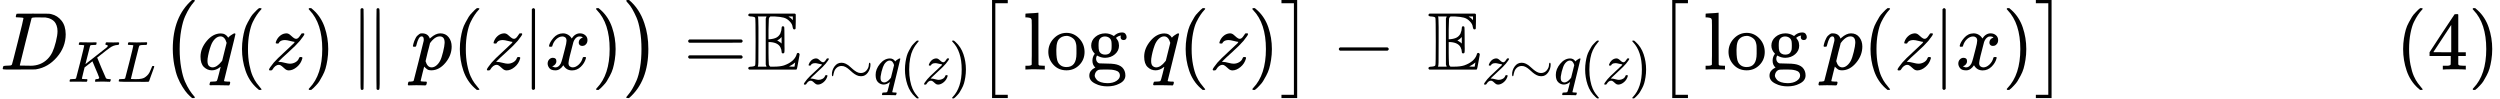
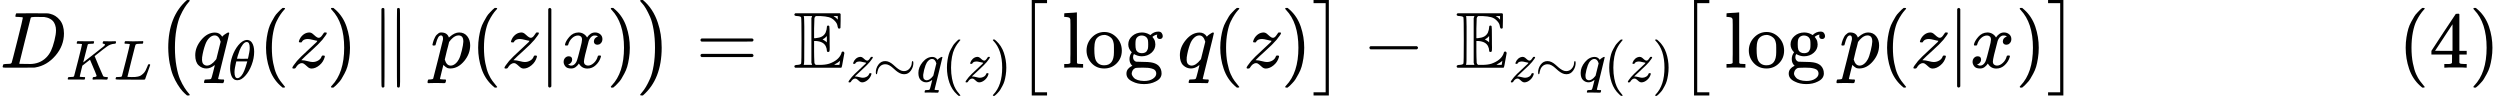
- <svg xmlns="http://www.w3.org/2000/svg" xmlns:xlink="http://www.w3.org/1999/xlink" width="553.064px" height="21.776px" viewBox="0 -849.5 30556.6 1203" style="">
+ <svg xmlns="http://www.w3.org/2000/svg" xmlns:xlink="http://www.w3.org/1999/xlink" width="568.008px" height="21.776px" viewBox="0 -849.5 31382.6 1203" style="">
  <defs>
-     <path id="MJX-56-TEX-I-44" d="M287 628Q287 635 230 637Q207 637 200 638T193 647Q193 655 197 667T204 682Q206 683 403 683Q570 682 590 682T630 676Q702 659 752 597T803 431Q803 275 696 151T444 3L430 1L236 0H125H72Q48 0 41 2T33 11Q33 13 36 25Q40 41 44 43T67 46Q94 46 127 49Q141 52 146 61Q149 65 218 339T287 628ZM703 469Q703 507 692 537T666 584T629 613T590 629T555 636Q553 636 541 636T512 636T479 637H436Q392 637 386 627Q384 623 313 339T242 52Q242 48 253 48T330 47Q335 47 349 47T373 46Q499 46 581 128Q617 164 640 212T683 339T703 469Z" />
-     <path id="MJX-56-TEX-I-4B" d="M285 628Q285 635 228 637Q205 637 198 638T191 647Q191 649 193 661Q199 681 203 682Q205 683 214 683H219Q260 681 355 681Q389 681 418 681T463 682T483 682Q500 682 500 674Q500 669 497 660Q496 658 496 654T495 648T493 644T490 641T486 639T479 638T470 637T456 637Q416 636 405 634T387 623L306 305Q307 305 490 449T678 597Q692 611 692 620Q692 635 667 637Q651 637 651 648Q651 650 654 662T659 677Q662 682 676 682Q680 682 711 681T791 680Q814 680 839 681T869 682Q889 682 889 672Q889 650 881 642Q878 637 862 637Q787 632 726 586Q710 576 656 534T556 455L509 418L518 396Q527 374 546 329T581 244Q656 67 661 61Q663 59 666 57Q680 47 717 46H738Q744 38 744 37T741 19Q737 6 731 0H720Q680 3 625 3Q503 3 488 0H478Q472 6 472 9T474 27Q478 40 480 43T491 46H494Q544 46 544 71Q544 75 517 141T485 216L427 354L359 301L291 248L268 155Q245 63 245 58Q245 51 253 49T303 46H334Q340 37 340 35Q340 19 333 5Q328 0 317 0Q314 0 280 1T180 2Q118 2 85 2T49 1Q31 1 31 11Q31 13 34 25Q38 41 42 43T65 46Q92 46 125 49Q139 52 144 61Q147 65 216 339T285 628Z" />
-     <path id="MJX-56-TEX-I-4C" d="M228 637Q194 637 192 641Q191 643 191 649Q191 673 202 682Q204 683 217 683Q271 680 344 680Q485 680 506 683H518Q524 677 524 674T522 656Q517 641 513 637H475Q406 636 394 628Q387 624 380 600T313 336Q297 271 279 198T252 88L243 52Q243 48 252 48T311 46H328Q360 46 379 47T428 54T478 72T522 106T564 161Q580 191 594 228T611 270Q616 273 628 273H641Q647 264 647 262T627 203T583 83T557 9Q555 4 553 3T537 0T494 -1Q483 -1 418 -1T294 0H116Q32 0 32 10Q32 17 34 24Q39 43 44 45Q48 46 59 46H65Q92 46 125 49Q139 52 144 61Q147 65 216 339T285 628Q285 635 228 637Z" />
-     <path id="MJX-56-TEX-SO-28" d="M152 251Q152 646 388 850H416Q422 844 422 841Q422 837 403 816T357 753T302 649T255 482T236 250Q236 124 255 19T301 -147T356 -251T403 -315T422 -340Q422 -343 416 -349H388Q359 -325 332 -296T271 -213T212 -97T170 56T152 251Z" />
-     <path id="MJX-56-TEX-I-71" d="M33 157Q33 258 109 349T280 441Q340 441 372 389Q373 390 377 395T388 406T404 418Q438 442 450 442Q454 442 457 439T460 434Q460 425 391 149Q320 -135 320 -139Q320 -147 365 -148H390Q396 -156 396 -157T393 -175Q389 -188 383 -194H370Q339 -192 262 -192Q234 -192 211 -192T174 -192T157 -193Q143 -193 143 -185Q143 -182 145 -170Q149 -154 152 -151T172 -148Q220 -148 230 -141Q238 -136 258 -53T279 32Q279 33 272 29Q224 -10 172 -10Q117 -10 75 30T33 157ZM352 326Q329 405 277 405Q242 405 210 374T160 293Q131 214 119 129Q119 126 119 118T118 106Q118 61 136 44T179 26Q233 26 290 98L298 109L352 326Z" />
-     <path id="MJX-56-TEX-N-28" d="M94 250Q94 319 104 381T127 488T164 576T202 643T244 695T277 729T302 750H315H319Q333 750 333 741Q333 738 316 720T275 667T226 581T184 443T167 250T184 58T225 -81T274 -167T316 -220T333 -241Q333 -250 318 -250H315H302L274 -226Q180 -141 137 -14T94 250Z" />
-     <path id="MJX-56-TEX-I-7A" d="M347 338Q337 338 294 349T231 360Q211 360 197 356T174 346T162 335T155 324L153 320Q150 317 138 317Q117 317 117 325Q117 330 120 339Q133 378 163 406T229 440Q241 442 246 442Q271 442 291 425T329 392T367 375Q389 375 411 408T434 441Q435 442 449 442H462Q468 436 468 434Q468 430 463 420T449 399T432 377T418 358L411 349Q368 298 275 214T160 106L148 94L163 93Q185 93 227 82T290 71Q328 71 360 90T402 140Q406 149 409 151T424 153Q443 153 443 143Q443 138 442 134Q425 72 376 31T278 -11Q252 -11 232 6T193 40T155 57Q111 57 76 -3Q70 -11 59 -11H54H41Q35 -5 35 -2Q35 13 93 84Q132 129 225 214T340 322Q352 338 347 338Z" />
-     <path id="MJX-56-TEX-N-29" d="M60 749L64 750Q69 750 74 750H86L114 726Q208 641 251 514T294 250Q294 182 284 119T261 12T224 -76T186 -143T145 -194T113 -227T90 -246Q87 -249 86 -250H74Q66 -250 63 -250T58 -247T55 -238Q56 -237 66 -225Q221 -64 221 250T66 725Q56 737 55 738Q55 746 60 749Z" />
-     <path id="MJX-56-TEX-N-2225" d="M133 736Q138 750 153 750Q164 750 170 739Q172 735 172 250T170 -239Q164 -250 152 -250Q144 -250 138 -244L137 -243Q133 -241 133 -179T132 250Q132 731 133 736ZM329 739Q334 750 346 750Q353 750 361 744L362 743Q366 741 366 679T367 250T367 -178T362 -243L361 -244Q355 -250 347 -250Q335 -250 329 -239Q327 -235 327 250T329 739Z" />
-     <path id="MJX-56-TEX-N-A0" d="" />
-     <path id="MJX-56-TEX-I-70" d="M23 287Q24 290 25 295T30 317T40 348T55 381T75 411T101 433T134 442Q209 442 230 378L240 387Q302 442 358 442Q423 442 460 395T497 281Q497 173 421 82T249 -10Q227 -10 210 -4Q199 1 187 11T168 28L161 36Q160 35 139 -51T118 -138Q118 -144 126 -145T163 -148H188Q194 -155 194 -157T191 -175Q188 -187 185 -190T172 -194Q170 -194 161 -194T127 -193T65 -192Q-5 -192 -24 -194H-32Q-39 -187 -39 -183Q-37 -156 -26 -148H-6Q28 -147 33 -136Q36 -130 94 103T155 350Q156 355 156 364Q156 405 131 405Q109 405 94 377T71 316T59 280Q57 278 43 278H29Q23 284 23 287ZM178 102Q200 26 252 26Q282 26 310 49T356 107Q374 141 392 215T411 325V331Q411 405 350 405Q339 405 328 402T306 393T286 380T269 365T254 350T243 336T235 326L232 322Q232 321 229 308T218 264T204 212Q178 106 178 102Z" />
-     <path id="MJX-56-TEX-N-7C" d="M139 -249H137Q125 -249 119 -235V251L120 737Q130 750 139 750Q152 750 159 735V-235Q151 -249 141 -249H139Z" />
-     <path id="MJX-56-TEX-I-78" d="M52 289Q59 331 106 386T222 442Q257 442 286 424T329 379Q371 442 430 442Q467 442 494 420T522 361Q522 332 508 314T481 292T458 288Q439 288 427 299T415 328Q415 374 465 391Q454 404 425 404Q412 404 406 402Q368 386 350 336Q290 115 290 78Q290 50 306 38T341 26Q378 26 414 59T463 140Q466 150 469 151T485 153H489Q504 153 504 145Q504 144 502 134Q486 77 440 33T333 -11Q263 -11 227 52Q186 -10 133 -10H127Q78 -10 57 16T35 71Q35 103 54 123T99 143Q142 143 142 101Q142 81 130 66T107 46T94 41L91 40Q91 39 97 36T113 29T132 26Q168 26 194 71Q203 87 217 139T245 247T261 313Q266 340 266 352Q266 380 251 392T217 404Q177 404 142 372T93 290Q91 281 88 280T72 278H58Q52 284 52 289Z" />
-     <path id="MJX-56-TEX-SO-29" d="M305 251Q305 -145 69 -349H56Q43 -349 39 -347T35 -338Q37 -333 60 -307T108 -239T160 -136T204 27T221 250T204 473T160 636T108 740T60 807T35 839Q35 850 50 850H56H69Q197 743 256 566Q305 425 305 251Z" />
-     <path id="MJX-56-TEX-N-3D" d="M56 347Q56 360 70 367H707Q722 359 722 347Q722 336 708 328L390 327H72Q56 332 56 347ZM56 153Q56 168 72 173H708Q722 163 722 153Q722 140 707 133H70Q56 140 56 153Z" />
-     <path id="MJX-56-TEX-D-45" d="M12 666Q12 675 24 683H582Q590 680 593 672V588Q593 514 591 502T575 490Q567 490 563 495T555 517Q552 556 517 590Q486 623 445 634T340 648H282Q266 636 264 620T260 492V370H277Q329 375 358 391T404 439Q420 480 420 506Q420 529 436 529Q445 529 451 521Q455 517 455 361Q455 333 455 298T456 253Q456 217 453 207T437 197Q420 196 420 217Q420 240 406 270Q377 328 284 335H260V201Q261 174 261 134Q262 73 264 61T278 38Q281 36 282 35H331Q400 35 449 50Q571 93 602 179Q605 203 622 203Q629 203 634 197T640 183Q638 181 624 95T604 3L600 -1H24Q12 5 12 16Q12 35 51 35Q92 38 97 52Q102 60 102 341T97 632Q91 645 51 648Q12 648 12 666ZM137 341Q137 131 136 89T130 37Q129 36 129 35H235Q233 41 231 48L226 61V623L231 635L235 648H129Q132 641 133 638T135 603T137 517T137 341ZM557 603V648H504Q504 646 515 639Q527 634 542 619L557 603ZM420 317V397L406 383Q394 370 380 363L366 355Q373 350 382 346Q400 333 409 328L420 317ZM582 61L586 88Q585 88 582 83Q557 61 526 46L511 37L542 35H577Q577 36 578 39T580 49T582 61Z" />
-     <path id="MJX-56-TEX-N-223C" d="M55 166Q55 241 101 304T222 367Q260 367 296 349T362 304T421 252T484 208T554 189Q616 189 655 236T694 338Q694 350 698 358T708 367Q722 367 722 334Q722 260 677 197T562 134H554Q517 134 481 152T414 196T355 248T292 293T223 311Q179 311 145 286Q109 257 96 218T80 156T69 133Q55 133 55 166Z" />
-     <path id="MJX-56-TEX-SO-5B" d="M202 -349V850H394V810H242V-309H394V-349H202Z" />
-     <path id="MJX-56-TEX-N-6C" d="M42 46H56Q95 46 103 60V68Q103 77 103 91T103 124T104 167T104 217T104 272T104 329Q104 366 104 407T104 482T104 542T103 586T103 603Q100 622 89 628T44 637H26V660Q26 683 28 683L38 684Q48 685 67 686T104 688Q121 689 141 690T171 693T182 694H185V379Q185 62 186 60Q190 52 198 49Q219 46 247 46H263V0H255L232 1Q209 2 183 2T145 3T107 3T57 1L34 0H26V46H42Z" />
-     <path id="MJX-56-TEX-N-6F" d="M28 214Q28 309 93 378T250 448Q340 448 405 380T471 215Q471 120 407 55T250 -10Q153 -10 91 57T28 214ZM250 30Q372 30 372 193V225V250Q372 272 371 288T364 326T348 362T317 390T268 410Q263 411 252 411Q222 411 195 399Q152 377 139 338T126 246V226Q126 130 145 91Q177 30 250 30Z" />
-     <path id="MJX-56-TEX-N-67" d="M329 409Q373 453 429 453Q459 453 472 434T485 396Q485 382 476 371T449 360Q416 360 412 390Q410 404 415 411Q415 412 416 414V415Q388 412 363 393Q355 388 355 386Q355 385 359 381T368 369T379 351T388 325T392 292Q392 230 343 187T222 143Q172 143 123 171Q112 153 112 133Q112 98 138 81Q147 75 155 75T227 73Q311 72 335 67Q396 58 431 26Q470 -13 470 -72Q470 -139 392 -175Q332 -206 250 -206Q167 -206 107 -175Q29 -140 29 -75Q29 -39 50 -15T92 18L103 24Q67 55 67 108Q67 155 96 193Q52 237 52 292Q52 355 102 398T223 442Q274 442 318 416L329 409ZM299 343Q294 371 273 387T221 404Q192 404 171 388T145 343Q142 326 142 292Q142 248 149 227T179 192Q196 182 222 182Q244 182 260 189T283 207T294 227T299 242Q302 258 302 292T299 343ZM403 -75Q403 -50 389 -34T348 -11T299 -2T245 0H218Q151 0 138 -6Q118 -15 107 -34T95 -74Q95 -84 101 -97T122 -127T170 -155T250 -167Q319 -167 361 -139T403 -75Z" />
-     <path id="MJX-56-TEX-N-2061" d="" />
-     <path id="MJX-56-TEX-SO-5D" d="M22 810V850H214V-349H22V-309H174V810H22Z" />
-     <path id="MJX-56-TEX-N-2212" d="M84 237T84 250T98 270H679Q694 262 694 250T679 230H98Q84 237 84 250Z" />
-     <path id="MJX-56-TEX-N-34" d="M462 0Q444 3 333 3Q217 3 199 0H190V46H221Q241 46 248 46T265 48T279 53T286 61Q287 63 287 115V165H28V211L179 442Q332 674 334 675Q336 677 355 677H373L379 671V211H471V165H379V114Q379 73 379 66T385 54Q393 47 442 46H471V0H462ZM293 211V545L74 212L183 211H293Z" />
+     <path id="MJX-125-TEX-I-44" d="M287 628Q287 635 230 637Q207 637 200 638T193 647Q193 655 197 667T204 682Q206 683 403 683Q570 682 590 682T630 676Q702 659 752 597T803 431Q803 275 696 151T444 3L430 1L236 0H125H72Q48 0 41 2T33 11Q33 13 36 25Q40 41 44 43T67 46Q94 46 127 49Q141 52 146 61Q149 65 218 339T287 628ZM703 469Q703 507 692 537T666 584T629 613T590 629T555 636Q553 636 541 636T512 636T479 637H436Q392 637 386 627Q384 623 313 339T242 52Q242 48 253 48T330 47Q335 47 349 47T373 46Q499 46 581 128Q617 164 640 212T683 339T703 469Z" />
+     <path id="MJX-125-TEX-I-4B" d="M285 628Q285 635 228 637Q205 637 198 638T191 647Q191 649 193 661Q199 681 203 682Q205 683 214 683H219Q260 681 355 681Q389 681 418 681T463 682T483 682Q500 682 500 674Q500 669 497 660Q496 658 496 654T495 648T493 644T490 641T486 639T479 638T470 637T456 637Q416 636 405 634T387 623L306 305Q307 305 490 449T678 597Q692 611 692 620Q692 635 667 637Q651 637 651 648Q651 650 654 662T659 677Q662 682 676 682Q680 682 711 681T791 680Q814 680 839 681T869 682Q889 682 889 672Q889 650 881 642Q878 637 862 637Q787 632 726 586Q710 576 656 534T556 455L509 418L518 396Q527 374 546 329T581 244Q656 67 661 61Q663 59 666 57Q680 47 717 46H738Q744 38 744 37T741 19Q737 6 731 0H720Q680 3 625 3Q503 3 488 0H478Q472 6 472 9T474 27Q478 40 480 43T491 46H494Q544 46 544 71Q544 75 517 141T485 216L427 354L359 301L291 248L268 155Q245 63 245 58Q245 51 253 49T303 46H334Q340 37 340 35Q340 19 333 5Q328 0 317 0Q314 0 280 1T180 2Q118 2 85 2T49 1Q31 1 31 11Q31 13 34 25Q38 41 42 43T65 46Q92 46 125 49Q139 52 144 61Q147 65 216 339T285 628Z" />
+     <path id="MJX-125-TEX-I-4C" d="M228 637Q194 637 192 641Q191 643 191 649Q191 673 202 682Q204 683 217 683Q271 680 344 680Q485 680 506 683H518Q524 677 524 674T522 656Q517 641 513 637H475Q406 636 394 628Q387 624 380 600T313 336Q297 271 279 198T252 88L243 52Q243 48 252 48T311 46H328Q360 46 379 47T428 54T478 72T522 106T564 161Q580 191 594 228T611 270Q616 273 628 273H641Q647 264 647 262T627 203T583 83T557 9Q555 4 553 3T537 0T494 -1Q483 -1 418 -1T294 0H116Q32 0 32 10Q32 17 34 24Q39 43 44 45Q48 46 59 46H65Q92 46 125 49Q139 52 144 61Q147 65 216 339T285 628Q285 635 228 637Z" />
+     <path id="MJX-125-TEX-SO-28" d="M152 251Q152 646 388 850H416Q422 844 422 841Q422 837 403 816T357 753T302 649T255 482T236 250Q236 124 255 19T301 -147T356 -251T403 -315T422 -340Q422 -343 416 -349H388Q359 -325 332 -296T271 -213T212 -97T170 56T152 251Z" />
+     <path id="MJX-125-TEX-I-71" d="M33 157Q33 258 109 349T280 441Q340 441 372 389Q373 390 377 395T388 406T404 418Q438 442 450 442Q454 442 457 439T460 434Q460 425 391 149Q320 -135 320 -139Q320 -147 365 -148H390Q396 -156 396 -157T393 -175Q389 -188 383 -194H370Q339 -192 262 -192Q234 -192 211 -192T174 -192T157 -193Q143 -193 143 -185Q143 -182 145 -170Q149 -154 152 -151T172 -148Q220 -148 230 -141Q238 -136 258 -53T279 32Q279 33 272 29Q224 -10 172 -10Q117 -10 75 30T33 157ZM352 326Q329 405 277 405Q242 405 210 374T160 293Q131 214 119 129Q119 126 119 118T118 106Q118 61 136 44T179 26Q233 26 290 98L298 109L352 326Z" />
+     <path id="MJX-125-TEX-I-3B8" d="M35 200Q35 302 74 415T180 610T319 704Q320 704 327 704T339 705Q393 701 423 656Q462 596 462 495Q462 380 417 261T302 66T168 -10H161Q125 -10 99 10T60 63T41 130T35 200ZM383 566Q383 668 330 668Q294 668 260 623T204 521T170 421T157 371Q206 370 254 370L351 371Q352 372 359 404T375 484T383 566ZM113 132Q113 26 166 26Q181 26 198 36T239 74T287 161T335 307L340 324H145Q145 321 136 286T120 208T113 132Z" />
+     <path id="MJX-125-TEX-N-28" d="M94 250Q94 319 104 381T127 488T164 576T202 643T244 695T277 729T302 750H315H319Q333 750 333 741Q333 738 316 720T275 667T226 581T184 443T167 250T184 58T225 -81T274 -167T316 -220T333 -241Q333 -250 318 -250H315H302L274 -226Q180 -141 137 -14T94 250Z" />
+     <path id="MJX-125-TEX-I-7A" d="M347 338Q337 338 294 349T231 360Q211 360 197 356T174 346T162 335T155 324L153 320Q150 317 138 317Q117 317 117 325Q117 330 120 339Q133 378 163 406T229 440Q241 442 246 442Q271 442 291 425T329 392T367 375Q389 375 411 408T434 441Q435 442 449 442H462Q468 436 468 434Q468 430 463 420T449 399T432 377T418 358L411 349Q368 298 275 214T160 106L148 94L163 93Q185 93 227 82T290 71Q328 71 360 90T402 140Q406 149 409 151T424 153Q443 153 443 143Q443 138 442 134Q425 72 376 31T278 -11Q252 -11 232 6T193 40T155 57Q111 57 76 -3Q70 -11 59 -11H54H41Q35 -5 35 -2Q35 13 93 84Q132 129 225 214T340 322Q352 338 347 338Z" />
+     <path id="MJX-125-TEX-N-29" d="M60 749L64 750Q69 750 74 750H86L114 726Q208 641 251 514T294 250Q294 182 284 119T261 12T224 -76T186 -143T145 -194T113 -227T90 -246Q87 -249 86 -250H74Q66 -250 63 -250T58 -247T55 -238Q56 -237 66 -225Q221 -64 221 250T66 725Q56 737 55 738Q55 746 60 749Z" />
+     <path id="MJX-125-TEX-N-2225" d="M133 736Q138 750 153 750Q164 750 170 739Q172 735 172 250T170 -239Q164 -250 152 -250Q144 -250 138 -244L137 -243Q133 -241 133 -179T132 250Q132 731 133 736ZM329 739Q334 750 346 750Q353 750 361 744L362 743Q366 741 366 679T367 250T367 -178T362 -243L361 -244Q355 -250 347 -250Q335 -250 329 -239Q327 -235 327 250T329 739Z" />
+     <path id="MJX-125-TEX-N-A0" d="" />
+     <path id="MJX-125-TEX-I-70" d="M23 287Q24 290 25 295T30 317T40 348T55 381T75 411T101 433T134 442Q209 442 230 378L240 387Q302 442 358 442Q423 442 460 395T497 281Q497 173 421 82T249 -10Q227 -10 210 -4Q199 1 187 11T168 28L161 36Q160 35 139 -51T118 -138Q118 -144 126 -145T163 -148H188Q194 -155 194 -157T191 -175Q188 -187 185 -190T172 -194Q170 -194 161 -194T127 -193T65 -192Q-5 -192 -24 -194H-32Q-39 -187 -39 -183Q-37 -156 -26 -148H-6Q28 -147 33 -136Q36 -130 94 103T155 350Q156 355 156 364Q156 405 131 405Q109 405 94 377T71 316T59 280Q57 278 43 278H29Q23 284 23 287ZM178 102Q200 26 252 26Q282 26 310 49T356 107Q374 141 392 215T411 325V331Q411 405 350 405Q339 405 328 402T306 393T286 380T269 365T254 350T243 336T235 326L232 322Q232 321 229 308T218 264T204 212Q178 106 178 102Z" />
+     <path id="MJX-125-TEX-N-7C" d="M139 -249H137Q125 -249 119 -235V251L120 737Q130 750 139 750Q152 750 159 735V-235Q151 -249 141 -249H139Z" />
+     <path id="MJX-125-TEX-I-78" d="M52 289Q59 331 106 386T222 442Q257 442 286 424T329 379Q371 442 430 442Q467 442 494 420T522 361Q522 332 508 314T481 292T458 288Q439 288 427 299T415 328Q415 374 465 391Q454 404 425 404Q412 404 406 402Q368 386 350 336Q290 115 290 78Q290 50 306 38T341 26Q378 26 414 59T463 140Q466 150 469 151T485 153H489Q504 153 504 145Q504 144 502 134Q486 77 440 33T333 -11Q263 -11 227 52Q186 -10 133 -10H127Q78 -10 57 16T35 71Q35 103 54 123T99 143Q142 143 142 101Q142 81 130 66T107 46T94 41L91 40Q91 39 97 36T113 29T132 26Q168 26 194 71Q203 87 217 139T245 247T261 313Q266 340 266 352Q266 380 251 392T217 404Q177 404 142 372T93 290Q91 281 88 280T72 278H58Q52 284 52 289Z" />
+     <path id="MJX-125-TEX-SO-29" d="M305 251Q305 -145 69 -349H56Q43 -349 39 -347T35 -338Q37 -333 60 -307T108 -239T160 -136T204 27T221 250T204 473T160 636T108 740T60 807T35 839Q35 850 50 850H56H69Q197 743 256 566Q305 425 305 251Z" />
+     <path id="MJX-125-TEX-N-3D" d="M56 347Q56 360 70 367H707Q722 359 722 347Q722 336 708 328L390 327H72Q56 332 56 347ZM56 153Q56 168 72 173H708Q722 163 722 153Q722 140 707 133H70Q56 140 56 153Z" />
+     <path id="MJX-125-TEX-D-45" d="M12 666Q12 675 24 683H582Q590 680 593 672V588Q593 514 591 502T575 490Q567 490 563 495T555 517Q552 556 517 590Q486 623 445 634T340 648H282Q266 636 264 620T260 492V370H277Q329 375 358 391T404 439Q420 480 420 506Q420 529 436 529Q445 529 451 521Q455 517 455 361Q455 333 455 298T456 253Q456 217 453 207T437 197Q420 196 420 217Q420 240 406 270Q377 328 284 335H260V201Q261 174 261 134Q262 73 264 61T278 38Q281 36 282 35H331Q400 35 449 50Q571 93 602 179Q605 203 622 203Q629 203 634 197T640 183Q638 181 624 95T604 3L600 -1H24Q12 5 12 16Q12 35 51 35Q92 38 97 52Q102 60 102 341T97 632Q91 645 51 648Q12 648 12 666ZM137 341Q137 131 136 89T130 37Q129 36 129 35H235Q233 41 231 48L226 61V623L231 635L235 648H129Q132 641 133 638T135 603T137 517T137 341ZM557 603V648H504Q504 646 515 639Q527 634 542 619L557 603ZM420 317V397L406 383Q394 370 380 363L366 355Q373 350 382 346Q400 333 409 328L420 317ZM582 61L586 88Q585 88 582 83Q557 61 526 46L511 37L542 35H577Q577 36 578 39T580 49T582 61Z" />
+     <path id="MJX-125-TEX-N-223C" d="M55 166Q55 241 101 304T222 367Q260 367 296 349T362 304T421 252T484 208T554 189Q616 189 655 236T694 338Q694 350 698 358T708 367Q722 367 722 334Q722 260 677 197T562 134H554Q517 134 481 152T414 196T355 248T292 293T223 311Q179 311 145 286Q109 257 96 218T80 156T69 133Q55 133 55 166Z" />
+     <path id="MJX-125-TEX-SO-5B" d="M202 -349V850H394V810H242V-309H394V-349H202Z" />
+     <path id="MJX-125-TEX-N-6C" d="M42 46H56Q95 46 103 60V68Q103 77 103 91T103 124T104 167T104 217T104 272T104 329Q104 366 104 407T104 482T104 542T103 586T103 603Q100 622 89 628T44 637H26V660Q26 683 28 683L38 684Q48 685 67 686T104 688Q121 689 141 690T171 693T182 694H185V379Q185 62 186 60Q190 52 198 49Q219 46 247 46H263V0H255L232 1Q209 2 183 2T145 3T107 3T57 1L34 0H26V46H42Z" />
+     <path id="MJX-125-TEX-N-6F" d="M28 214Q28 309 93 378T250 448Q340 448 405 380T471 215Q471 120 407 55T250 -10Q153 -10 91 57T28 214ZM250 30Q372 30 372 193V225V250Q372 272 371 288T364 326T348 362T317 390T268 410Q263 411 252 411Q222 411 195 399Q152 377 139 338T126 246V226Q126 130 145 91Q177 30 250 30Z" />
+     <path id="MJX-125-TEX-N-67" d="M329 409Q373 453 429 453Q459 453 472 434T485 396Q485 382 476 371T449 360Q416 360 412 390Q410 404 415 411Q415 412 416 414V415Q388 412 363 393Q355 388 355 386Q355 385 359 381T368 369T379 351T388 325T392 292Q392 230 343 187T222 143Q172 143 123 171Q112 153 112 133Q112 98 138 81Q147 75 155 75T227 73Q311 72 335 67Q396 58 431 26Q470 -13 470 -72Q470 -139 392 -175Q332 -206 250 -206Q167 -206 107 -175Q29 -140 29 -75Q29 -39 50 -15T92 18L103 24Q67 55 67 108Q67 155 96 193Q52 237 52 292Q52 355 102 398T223 442Q274 442 318 416L329 409ZM299 343Q294 371 273 387T221 404Q192 404 171 388T145 343Q142 326 142 292Q142 248 149 227T179 192Q196 182 222 182Q244 182 260 189T283 207T294 227T299 242Q302 258 302 292T299 343ZM403 -75Q403 -50 389 -34T348 -11T299 -2T245 0H218Q151 0 138 -6Q118 -15 107 -34T95 -74Q95 -84 101 -97T122 -127T170 -155T250 -167Q319 -167 361 -139T403 -75Z" />
+     <path id="MJX-125-TEX-N-2061" d="" />
+     <path id="MJX-125-TEX-SO-5D" d="M22 810V850H214V-349H22V-309H174V810H22Z" />
+     <path id="MJX-125-TEX-N-2212" d="M84 237T84 250T98 270H679Q694 262 694 250T679 230H98Q84 237 84 250Z" />
+     <path id="MJX-125-TEX-N-34" d="M462 0Q444 3 333 3Q217 3 199 0H190V46H221Q241 46 248 46T265 48T279 53T286 61Q287 63 287 115V165H28V211L179 442Q332 674 334 675Q336 677 355 677H373L379 671V211H471V165H379V114Q379 73 379 66T385 54Q393 47 442 46H471V0H462ZM293 211V545L74 212L183 211H293Z" />
  </defs>
  <g stroke="currentColor" fill="currentColor" stroke-width="0" transform="matrix(1 0 0 -1 0 0)">
    <g data-mml-node="math">
      <g data-mml-node="msub">
        <g data-mml-node="mi">
-           <use xlink:href="#MJX-56-TEX-I-44" />
+           <use xlink:href="#MJX-125-TEX-I-44" />
        </g>
        <g data-mml-node="TeXAtom" transform="translate(828, -150) scale(0.707)">
          <g data-mml-node="mi">
-             <use xlink:href="#MJX-56-TEX-I-4B" />
+             <use xlink:href="#MJX-125-TEX-I-4B" />
          </g>
          <g data-mml-node="mi" transform="translate(849, 0)">
-             <use xlink:href="#MJX-56-TEX-I-4C" />
+             <use xlink:href="#MJX-125-TEX-I-4C" />
          </g>
        </g>
      </g>
      <g data-mml-node="TeXAtom" transform="translate(1959.9, 0)">
        <g data-mml-node="mo">
-           <use xlink:href="#MJX-56-TEX-SO-28" />
-         </g>
-       </g>
-       <g data-mml-node="mi" transform="translate(2417.9, 0)">
-         <use xlink:href="#MJX-56-TEX-I-71" />
-       </g>
-       <g data-mml-node="mo" transform="translate(2863.9, 0)">
-         <use xlink:href="#MJX-56-TEX-N-28" />
-       </g>
-       <g data-mml-node="mi" transform="translate(3252.9, 0)">
-         <use xlink:href="#MJX-56-TEX-I-7A" />
-       </g>
-       <g data-mml-node="mo" transform="translate(3717.9, 0)">
-         <use xlink:href="#MJX-56-TEX-N-29" />
-       </g>
-       <g data-mml-node="mstyle" transform="translate(4106.9, 0)">
-         <g data-mml-node="mspace" />
-       </g>
-       <g data-mml-node="mo" transform="translate(4273.5, 0)">
-         <use xlink:href="#MJX-56-TEX-N-2225" />
-       </g>
-       <g data-mml-node="mtext" transform="translate(4773.5, 0)">
-         <use xlink:href="#MJX-56-TEX-N-A0" />
-       </g>
-       <g data-mml-node="mi" transform="translate(5023.5, 0)">
-         <use xlink:href="#MJX-56-TEX-I-70" />
-       </g>
-       <g data-mml-node="mo" transform="translate(5526.5, 0)">
-         <use xlink:href="#MJX-56-TEX-N-28" />
-       </g>
-       <g data-mml-node="mi" transform="translate(5915.5, 0)">
-         <use xlink:href="#MJX-56-TEX-I-7A" />
-       </g>
-       <g data-mml-node="TeXAtom" transform="translate(6380.5, 0)">
-         <g data-mml-node="mo">
-           <use xlink:href="#MJX-56-TEX-N-7C" />
-         </g>
-       </g>
-       <g data-mml-node="mi" transform="translate(6658.5, 0)">
-         <use xlink:href="#MJX-56-TEX-I-78" />
-       </g>
-       <g data-mml-node="mo" transform="translate(7230.5, 0)">
-         <use xlink:href="#MJX-56-TEX-N-29" />
-       </g>
-       <g data-mml-node="TeXAtom" transform="translate(7619.5, 0)">
-         <g data-mml-node="mo">
-           <use xlink:href="#MJX-56-TEX-SO-29" />
-         </g>
-       </g>
-       <g data-mml-node="mo" transform="translate(8355.3, 0)">
-         <use xlink:href="#MJX-56-TEX-N-3D" />
-       </g>
-       <g data-mml-node="msub" transform="translate(9133.3, 0)">
+           <use xlink:href="#MJX-125-TEX-SO-28" />
+         </g>
+       </g>
+       <g data-mml-node="msub" transform="translate(2417.9, 0)">
+         <g data-mml-node="mi">
+           <use xlink:href="#MJX-125-TEX-I-71" />
+         </g>
+         <g data-mml-node="mi" transform="translate(446, -150) scale(0.707)">
+           <use xlink:href="#MJX-125-TEX-I-3B8" />
+         </g>
+       </g>
+       <g data-mml-node="mo" transform="translate(3245.5, 0)">
+         <use xlink:href="#MJX-125-TEX-N-28" />
+       </g>
+       <g data-mml-node="mi" transform="translate(3634.5, 0)">
+         <use xlink:href="#MJX-125-TEX-I-7A" />
+       </g>
+       <g data-mml-node="mo" transform="translate(4099.5, 0)">
+         <use xlink:href="#MJX-125-TEX-N-29" />
+       </g>
+       <g data-mml-node="mstyle" transform="translate(4488.5, 0)">
+         <g data-mml-node="mspace" />
+       </g>
+       <g data-mml-node="mo" transform="translate(4655.2, 0)">
+         <use xlink:href="#MJX-125-TEX-N-2225" />
+       </g>
+       <g data-mml-node="mtext" transform="translate(5155.2, 0)">
+         <use xlink:href="#MJX-125-TEX-N-A0" />
+       </g>
+       <g data-mml-node="mi" transform="translate(5405.2, 0)">
+         <use xlink:href="#MJX-125-TEX-I-70" />
+       </g>
+       <g data-mml-node="mo" transform="translate(5908.2, 0)">
+         <use xlink:href="#MJX-125-TEX-N-28" />
+       </g>
+       <g data-mml-node="mi" transform="translate(6297.2, 0)">
+         <use xlink:href="#MJX-125-TEX-I-7A" />
+       </g>
+       <g data-mml-node="TeXAtom" transform="translate(6762.2, 0)">
+         <g data-mml-node="mo">
+           <use xlink:href="#MJX-125-TEX-N-7C" />
+         </g>
+       </g>
+       <g data-mml-node="mi" transform="translate(7040.2, 0)">
+         <use xlink:href="#MJX-125-TEX-I-78" />
+       </g>
+       <g data-mml-node="mo" transform="translate(7612.2, 0)">
+         <use xlink:href="#MJX-125-TEX-N-29" />
+       </g>
+       <g data-mml-node="TeXAtom" transform="translate(8001.2, 0)">
+         <g data-mml-node="mo">
+           <use xlink:href="#MJX-125-TEX-SO-29" />
+         </g>
+       </g>
+       <g data-mml-node="mo" transform="translate(8737, 0)">
+         <use xlink:href="#MJX-125-TEX-N-3D" />
+       </g>
+       <g data-mml-node="mstyle" transform="translate(9792.7, 0)">
+         <g data-mml-node="mspace" />
+       </g>
+       <g data-mml-node="msub" transform="translate(9959.4, 0)">
        <g data-mml-node="TeXAtom">
          <g data-mml-node="mi">
-             <use xlink:href="#MJX-56-TEX-D-45" />
+             <use xlink:href="#MJX-125-TEX-D-45" />
          </g>
        </g>
        <g data-mml-node="TeXAtom" transform="translate(667, -176.7) scale(0.707)">
          <g data-mml-node="mi">
-             <use xlink:href="#MJX-56-TEX-I-7A" />
+             <use xlink:href="#MJX-125-TEX-I-7A" />
          </g>
          <g data-mml-node="mo" transform="translate(465, 0)">
-             <use xlink:href="#MJX-56-TEX-N-223C" />
+             <use xlink:href="#MJX-125-TEX-N-223C" />
          </g>
          <g data-mml-node="mi" transform="translate(1243, 0)">
-             <use xlink:href="#MJX-56-TEX-I-71" />
+             <use xlink:href="#MJX-125-TEX-I-71" />
          </g>
          <g data-mml-node="mo" transform="translate(1689, 0)">
-             <use xlink:href="#MJX-56-TEX-N-28" />
+             <use xlink:href="#MJX-125-TEX-N-28" />
          </g>
          <g data-mml-node="mi" transform="translate(2078, 0)">
-             <use xlink:href="#MJX-56-TEX-I-7A" />
+             <use xlink:href="#MJX-125-TEX-I-7A" />
          </g>
          <g data-mml-node="mo" transform="translate(2543, 0)">
-             <use xlink:href="#MJX-56-TEX-N-29" />
-           </g>
-         </g>
-       </g>
-       <g data-mml-node="TeXAtom" transform="translate(11923.6, 0)">
-         <g data-mml-node="mo">
-           <use xlink:href="#MJX-56-TEX-SO-5B" />
-         </g>
-       </g>
-       <g data-mml-node="mi" transform="translate(12507.2, 0)">
-         <use xlink:href="#MJX-56-TEX-N-6C" />
-         <use xlink:href="#MJX-56-TEX-N-6F" transform="translate(278, 0)" />
-         <use xlink:href="#MJX-56-TEX-N-67" transform="translate(778, 0)" />
-       </g>
-       <g data-mml-node="mo" transform="translate(13785.2, 0)">
-         <use xlink:href="#MJX-56-TEX-N-2061" />
-       </g>
-       <g data-mml-node="mi" transform="translate(13951.9, 0)">
-         <use xlink:href="#MJX-56-TEX-I-71" />
-       </g>
-       <g data-mml-node="mo" transform="translate(14397.9, 0)">
-         <use xlink:href="#MJX-56-TEX-N-28" />
-       </g>
-       <g data-mml-node="mi" transform="translate(14786.9, 0)">
-         <use xlink:href="#MJX-56-TEX-I-7A" />
-       </g>
-       <g data-mml-node="mo" transform="translate(15251.9, 0)">
-         <use xlink:href="#MJX-56-TEX-N-29" />
-       </g>
-       <g data-mml-node="TeXAtom" transform="translate(15640.9, 0)">
-         <g data-mml-node="mo">
-           <use xlink:href="#MJX-56-TEX-SO-5D" />
-         </g>
-       </g>
-       <g data-mml-node="mo" transform="translate(16280.1, 0)">
-         <use xlink:href="#MJX-56-TEX-N-2212" />
-       </g>
-       <g data-mml-node="mstyle" transform="translate(17280.3, 0)">
-         <g data-mml-node="mspace" />
-       </g>
-       <g data-mml-node="msub" transform="translate(17447, 0)">
+             <use xlink:href="#MJX-125-TEX-N-29" />
+           </g>
+         </g>
+       </g>
+       <g data-mml-node="TeXAtom" transform="translate(12749.6, 0)">
+         <g data-mml-node="mo">
+           <use xlink:href="#MJX-125-TEX-SO-5B" />
+         </g>
+       </g>
+       <g data-mml-node="mi" transform="translate(13333.3, 0)">
+         <use xlink:href="#MJX-125-TEX-N-6C" />
+         <use xlink:href="#MJX-125-TEX-N-6F" transform="translate(278, 0)" />
+         <use xlink:href="#MJX-125-TEX-N-67" transform="translate(778, 0)" />
+       </g>
+       <g data-mml-node="mo" transform="translate(14611.3, 0)">
+         <use xlink:href="#MJX-125-TEX-N-2061" />
+       </g>
+       <g data-mml-node="mi" transform="translate(14778, 0)">
+         <use xlink:href="#MJX-125-TEX-I-71" />
+       </g>
+       <g data-mml-node="mo" transform="translate(15224, 0)">
+         <use xlink:href="#MJX-125-TEX-N-28" />
+       </g>
+       <g data-mml-node="mi" transform="translate(15613, 0)">
+         <use xlink:href="#MJX-125-TEX-I-7A" />
+       </g>
+       <g data-mml-node="mo" transform="translate(16078, 0)">
+         <use xlink:href="#MJX-125-TEX-N-29" />
+       </g>
+       <g data-mml-node="TeXAtom" transform="translate(16467, 0)">
+         <g data-mml-node="mo">
+           <use xlink:href="#MJX-125-TEX-SO-5D" />
+         </g>
+       </g>
+       <g data-mml-node="mo" transform="translate(17106.2, 0)">
+         <use xlink:href="#MJX-125-TEX-N-2212" />
+       </g>
+       <g data-mml-node="mstyle" transform="translate(18106.4, 0)">
+         <g data-mml-node="mspace" />
+       </g>
+       <g data-mml-node="msub" transform="translate(18273.1, 0)">
        <g data-mml-node="TeXAtom">
          <g data-mml-node="mi">
-             <use xlink:href="#MJX-56-TEX-D-45" />
+             <use xlink:href="#MJX-125-TEX-D-45" />
          </g>
        </g>
        <g data-mml-node="TeXAtom" transform="translate(667, -176.7) scale(0.707)">
          <g data-mml-node="mi">
-             <use xlink:href="#MJX-56-TEX-I-7A" />
+             <use xlink:href="#MJX-125-TEX-I-7A" />
          </g>
          <g data-mml-node="mo" transform="translate(465, 0)">
-             <use xlink:href="#MJX-56-TEX-N-223C" />
+             <use xlink:href="#MJX-125-TEX-N-223C" />
          </g>
          <g data-mml-node="mi" transform="translate(1243, 0)">
-             <use xlink:href="#MJX-56-TEX-I-71" />
+             <use xlink:href="#MJX-125-TEX-I-71" />
          </g>
          <g data-mml-node="mo" transform="translate(1689, 0)">
-             <use xlink:href="#MJX-56-TEX-N-28" />
+             <use xlink:href="#MJX-125-TEX-N-28" />
          </g>
          <g data-mml-node="mi" transform="translate(2078, 0)">
-             <use xlink:href="#MJX-56-TEX-I-7A" />
+             <use xlink:href="#MJX-125-TEX-I-7A" />
          </g>
          <g data-mml-node="mo" transform="translate(2543, 0)">
-             <use xlink:href="#MJX-56-TEX-N-29" />
-           </g>
-         </g>
-       </g>
-       <g data-mml-node="TeXAtom" transform="translate(20237.2, 0)">
-         <g data-mml-node="mo">
-           <use xlink:href="#MJX-56-TEX-SO-5B" />
-         </g>
-       </g>
-       <g data-mml-node="mi" transform="translate(20820.9, 0)">
-         <use xlink:href="#MJX-56-TEX-N-6C" />
-         <use xlink:href="#MJX-56-TEX-N-6F" transform="translate(278, 0)" />
-         <use xlink:href="#MJX-56-TEX-N-67" transform="translate(778, 0)" />
-       </g>
-       <g data-mml-node="mo" transform="translate(22098.9, 0)">
-         <use xlink:href="#MJX-56-TEX-N-2061" />
-       </g>
-       <g data-mml-node="mi" transform="translate(22265.6, 0)">
-         <use xlink:href="#MJX-56-TEX-I-70" />
-       </g>
-       <g data-mml-node="mo" transform="translate(22768.6, 0)">
-         <use xlink:href="#MJX-56-TEX-N-28" />
-       </g>
-       <g data-mml-node="mi" transform="translate(23157.6, 0)">
-         <use xlink:href="#MJX-56-TEX-I-7A" />
-       </g>
-       <g data-mml-node="TeXAtom" transform="translate(23622.6, 0)">
-         <g data-mml-node="mo">
-           <use xlink:href="#MJX-56-TEX-N-7C" />
-         </g>
-       </g>
-       <g data-mml-node="mi" transform="translate(23900.6, 0)">
-         <use xlink:href="#MJX-56-TEX-I-78" />
-       </g>
-       <g data-mml-node="mo" transform="translate(24472.6, 0)">
-         <use xlink:href="#MJX-56-TEX-N-29" />
-       </g>
-       <g data-mml-node="TeXAtom" transform="translate(24861.6, 0)">
-         <g data-mml-node="mo">
-           <use xlink:href="#MJX-56-TEX-SO-5D" />
-         </g>
-       </g>
-       <g data-mml-node="mstyle" transform="translate(25278.6, 0)">
-         <g data-mml-node="mspace" />
-       </g>
-       <g data-mml-node="mstyle" transform="translate(27278.6, 0)">
-         <g data-mml-node="mspace" />
-       </g>
-       <g data-mml-node="mo" transform="translate(29278.6, 0)">
-         <use xlink:href="#MJX-56-TEX-N-28" />
-       </g>
-       <g data-mml-node="mn" transform="translate(29667.6, 0)">
-         <use xlink:href="#MJX-56-TEX-N-34" />
-       </g>
-       <g data-mml-node="mo" transform="translate(30167.6, 0)">
-         <use xlink:href="#MJX-56-TEX-N-29" />
+             <use xlink:href="#MJX-125-TEX-N-29" />
+           </g>
+         </g>
+       </g>
+       <g data-mml-node="TeXAtom" transform="translate(21063.3, 0)">
+         <g data-mml-node="mo">
+           <use xlink:href="#MJX-125-TEX-SO-5B" />
+         </g>
+       </g>
+       <g data-mml-node="mi" transform="translate(21647, 0)">
+         <use xlink:href="#MJX-125-TEX-N-6C" />
+         <use xlink:href="#MJX-125-TEX-N-6F" transform="translate(278, 0)" />
+         <use xlink:href="#MJX-125-TEX-N-67" transform="translate(778, 0)" />
+       </g>
+       <g data-mml-node="mo" transform="translate(22925, 0)">
+         <use xlink:href="#MJX-125-TEX-N-2061" />
+       </g>
+       <g data-mml-node="mi" transform="translate(23091.6, 0)">
+         <use xlink:href="#MJX-125-TEX-I-70" />
+       </g>
+       <g data-mml-node="mo" transform="translate(23594.6, 0)">
+         <use xlink:href="#MJX-125-TEX-N-28" />
+       </g>
+       <g data-mml-node="mi" transform="translate(23983.6, 0)">
+         <use xlink:href="#MJX-125-TEX-I-7A" />
+       </g>
+       <g data-mml-node="TeXAtom" transform="translate(24448.6, 0)">
+         <g data-mml-node="mo">
+           <use xlink:href="#MJX-125-TEX-N-7C" />
+         </g>
+       </g>
+       <g data-mml-node="mi" transform="translate(24726.6, 0)">
+         <use xlink:href="#MJX-125-TEX-I-78" />
+       </g>
+       <g data-mml-node="mo" transform="translate(25298.6, 0)">
+         <use xlink:href="#MJX-125-TEX-N-29" />
+       </g>
+       <g data-mml-node="TeXAtom" transform="translate(25687.6, 0)">
+         <g data-mml-node="mo">
+           <use xlink:href="#MJX-125-TEX-SO-5D" />
+         </g>
+       </g>
+       <g data-mml-node="mstyle" transform="translate(26104.6, 0)">
+         <g data-mml-node="mspace" />
+       </g>
+       <g data-mml-node="mstyle" transform="translate(28104.6, 0)">
+         <g data-mml-node="mspace" />
+       </g>
+       <g data-mml-node="mo" transform="translate(30104.6, 0)">
+         <use xlink:href="#MJX-125-TEX-N-28" />
+       </g>
+       <g data-mml-node="mn" transform="translate(30493.6, 0)">
+         <use xlink:href="#MJX-125-TEX-N-34" />
+       </g>
+       <g data-mml-node="mo" transform="translate(30993.6, 0)">
+         <use xlink:href="#MJX-125-TEX-N-29" />
      </g>
    </g>
  </g>
</svg>
